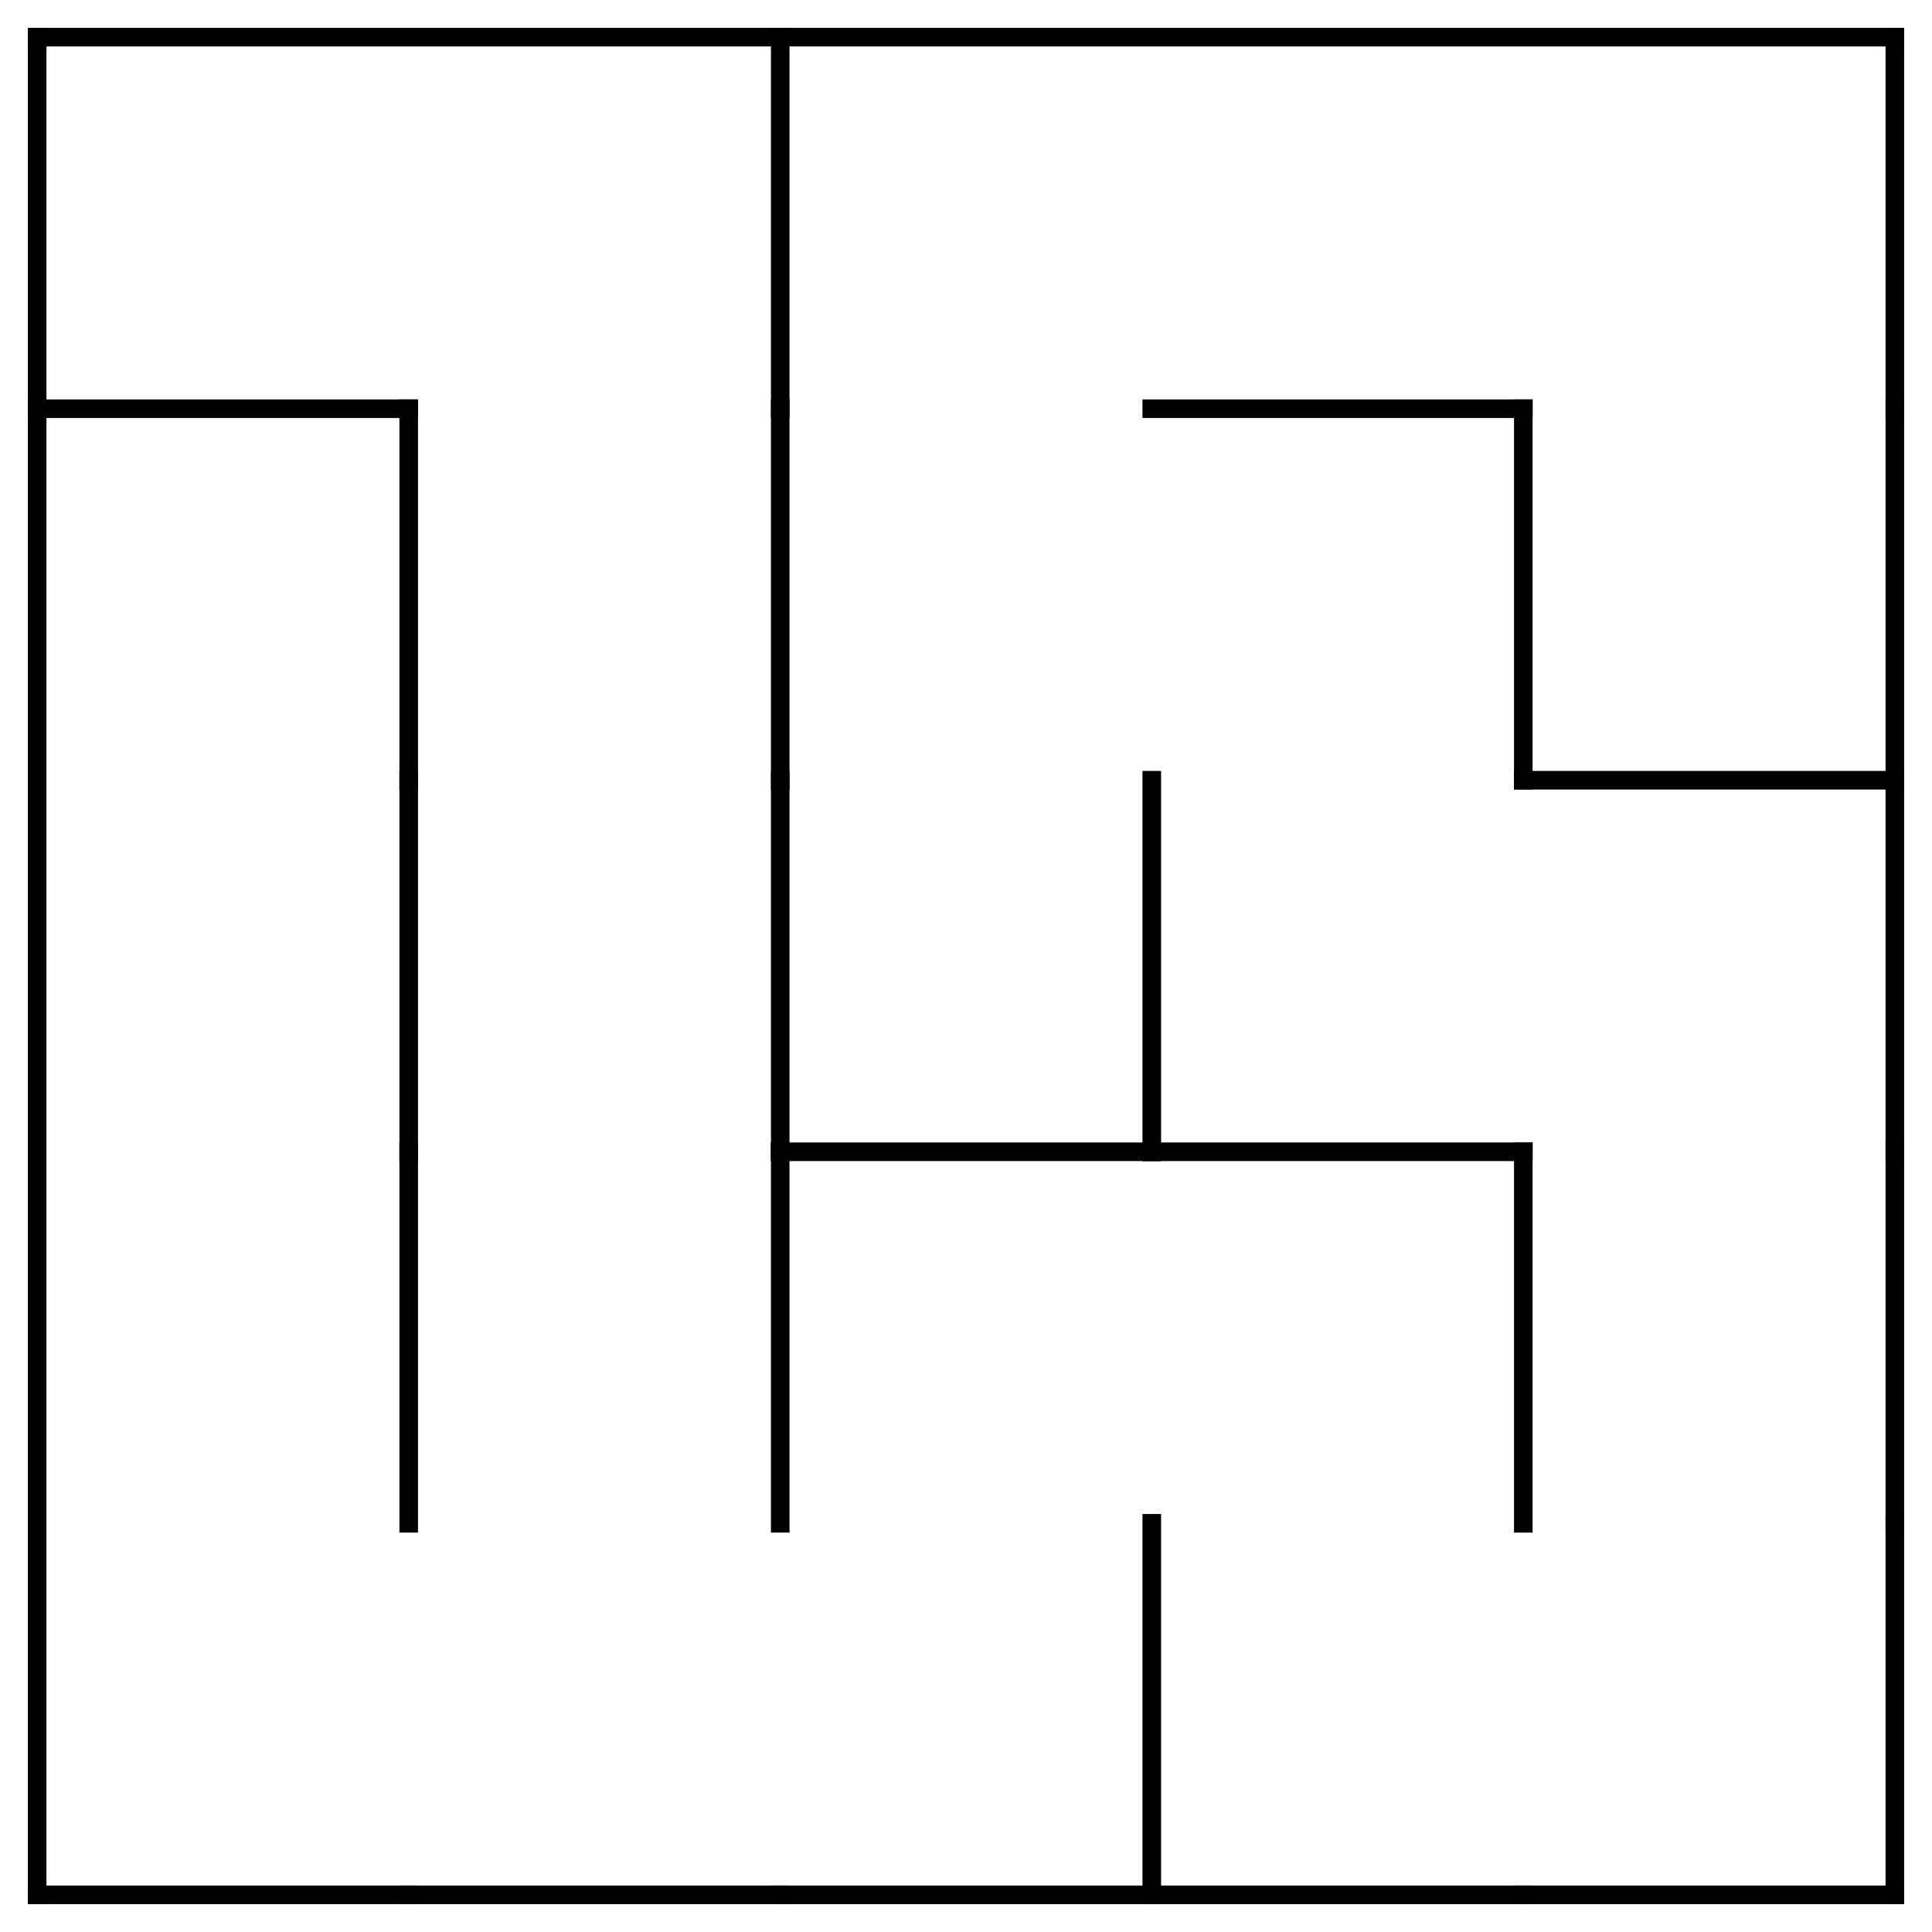
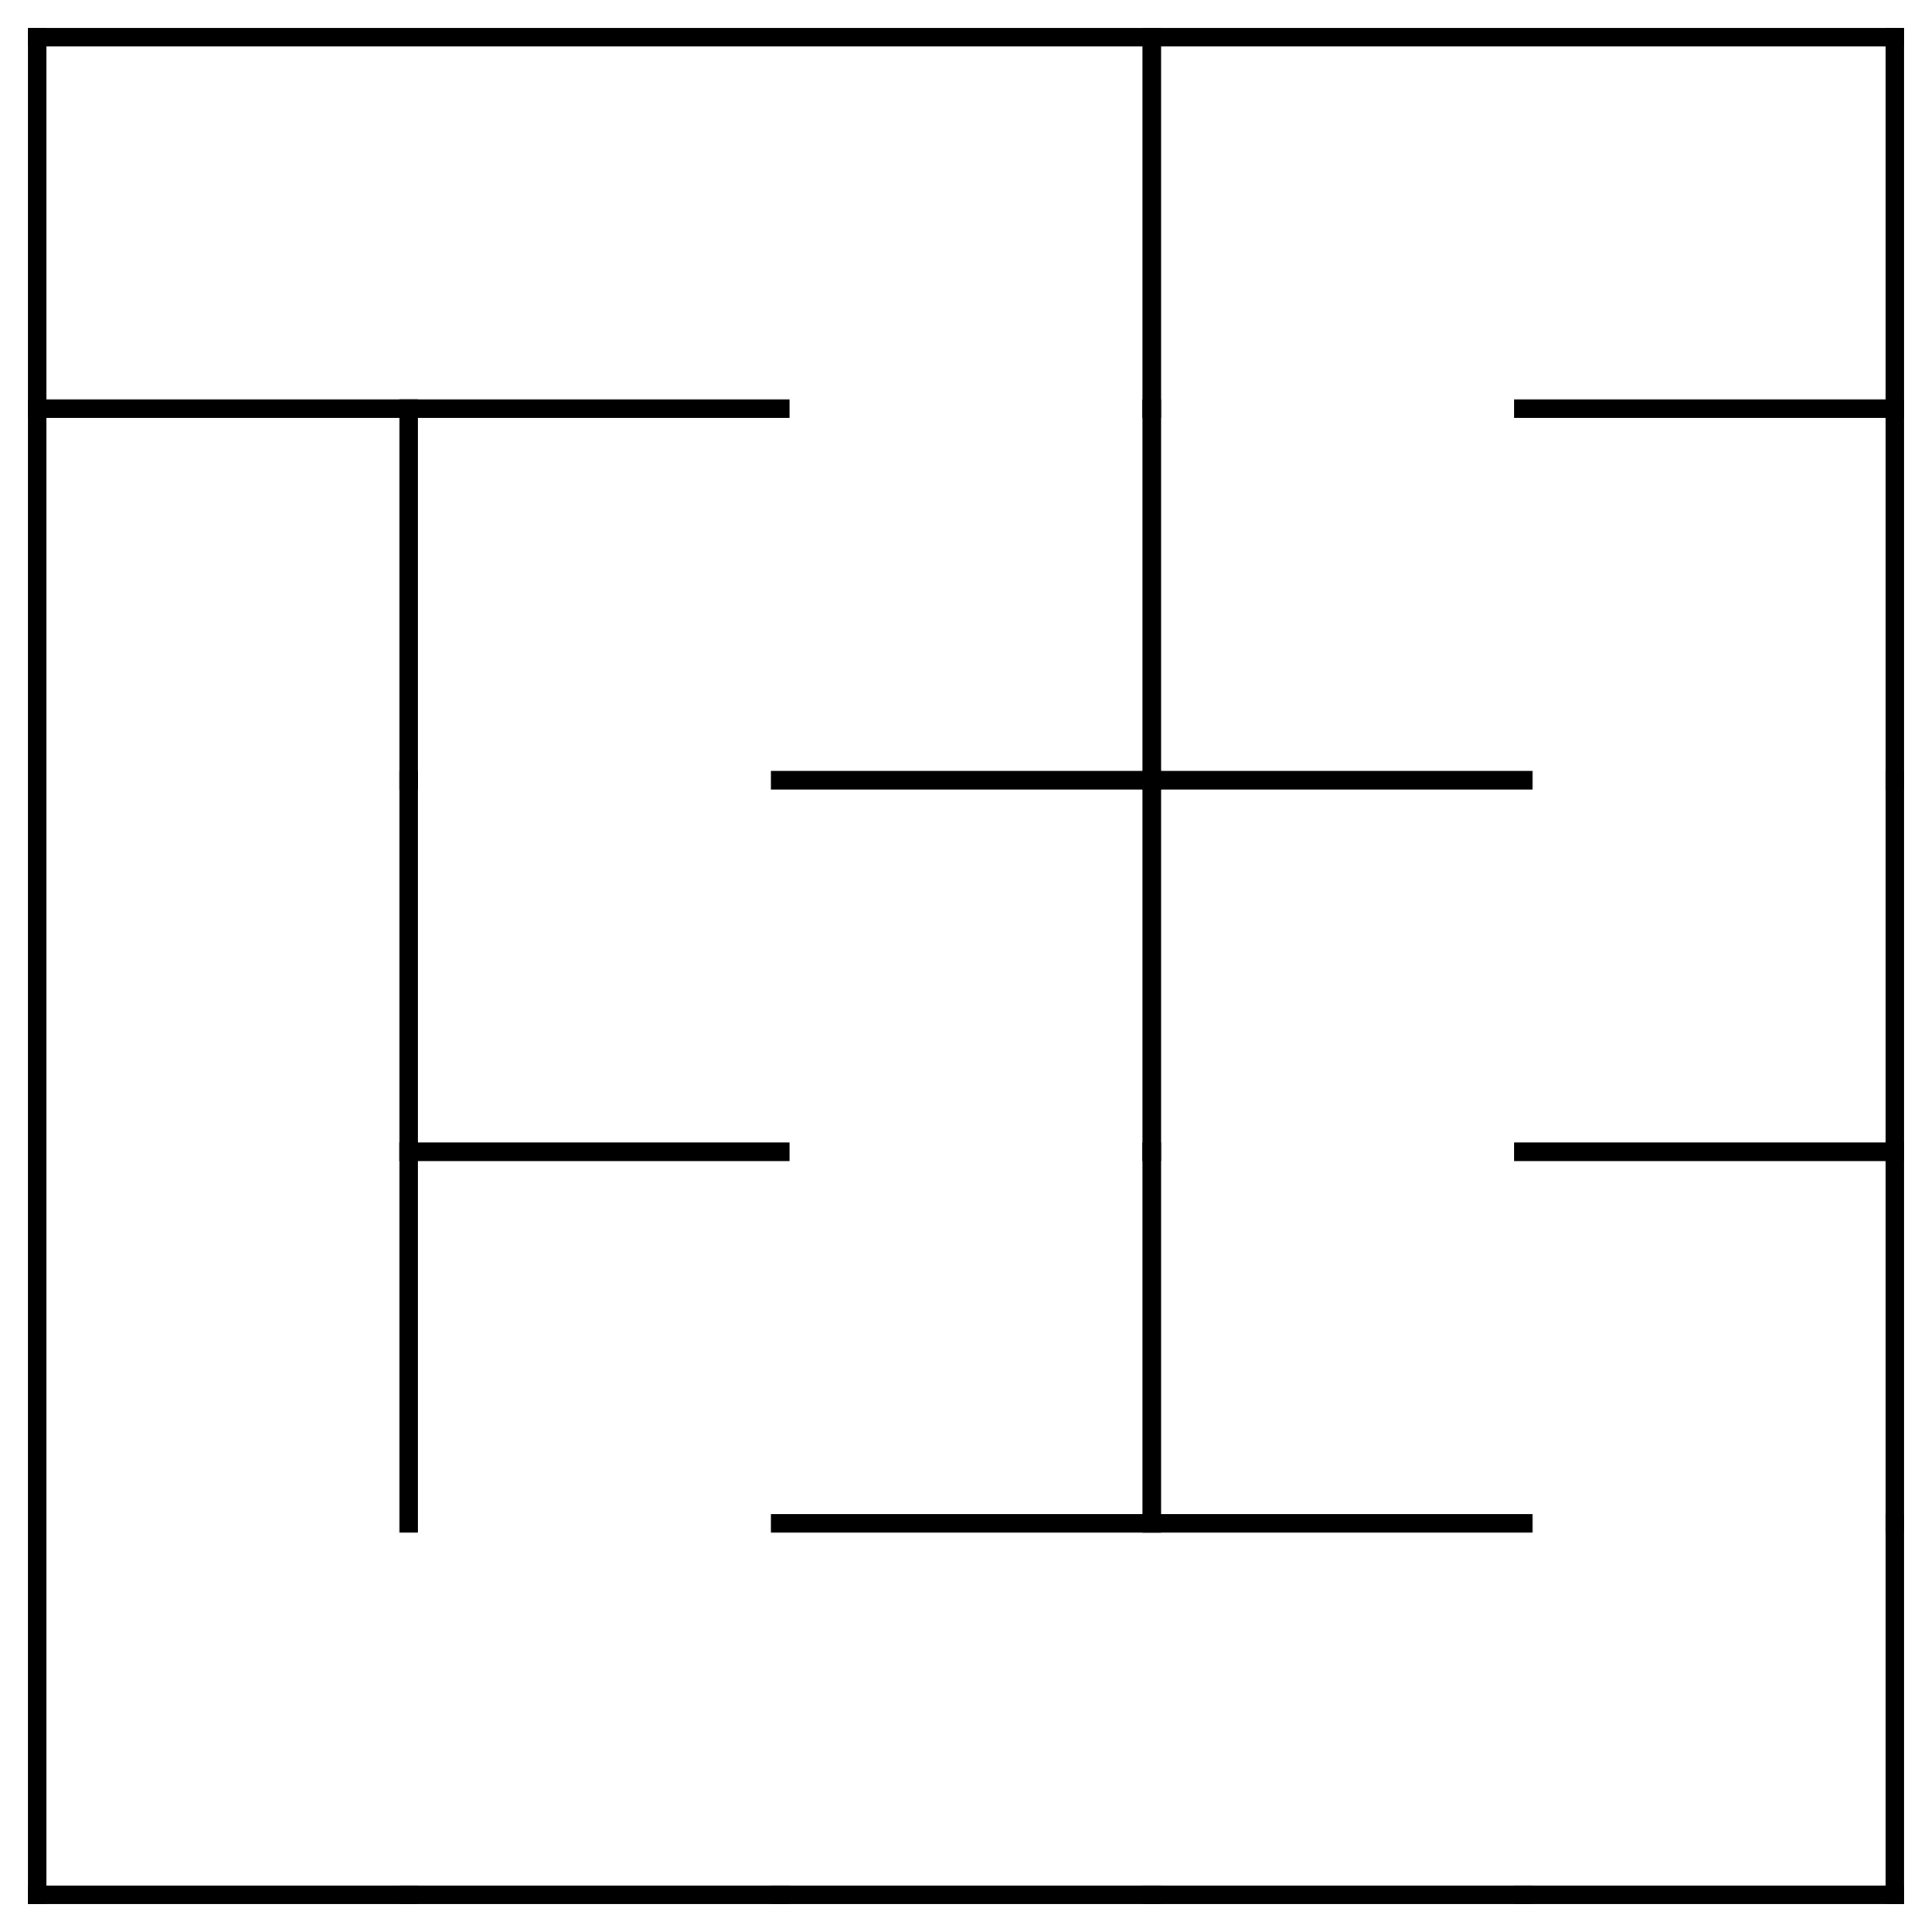
<svg xmlns="http://www.w3.org/2000/svg" width="520" height="520" viewBox="-10 -10 520 520">
  <defs>
    <style type="text/css">
line {
    stroke: #000000;
    stroke-linecap: square;
    stroke-width: 5;
}
</style>
  </defs>
  <line x1="0.0" y1="100.0" x2="100.0" y2="100.0" />
  <line x1="100.0" y1="100.0" x2="100.0" y2="200.0" />
  <line x1="100.0" y1="200.0" x2="100.0" y2="300.0" />
  <line x1="100.0" y1="300.0" x2="100.0" y2="400.0" />
  <line x1="0.0" y1="500.0" x2="100.0" y2="500.0" />
-   <line x1="200.0" y1="0.0" x2="200.0" y2="100.0" />
-   <line x1="200.0" y1="100.0" x2="200.0" y2="200.0" />
-   <line x1="200.0" y1="200.0" x2="200.0" y2="300.0" />
-   <line x1="200.0" y1="300.0" x2="200.0" y2="400.0" />
+   <line x1="100.0" y1="100.0" x2="200.0" y2="100.0" />
+   <line x1="100.0" y1="300.0" x2="200.0" y2="300.0" />
  <line x1="100.0" y1="500.0" x2="200.0" y2="500.0" />
-   <line x1="200.0" y1="300.0" x2="300.0" y2="300.0" />
+   <line x1="300.0" y1="0.0" x2="300.0" y2="100.0" />
+   <line x1="200.0" y1="200.0" x2="300.0" y2="200.0" />
+   <line x1="300.0" y1="100.0" x2="300.0" y2="200.0" />
  <line x1="300.0" y1="200.0" x2="300.0" y2="300.0" />
+   <line x1="200.0" y1="400.0" x2="300.0" y2="400.0" />
+   <line x1="300.0" y1="300.0" x2="300.0" y2="400.0" />
  <line x1="200.0" y1="500.0" x2="300.0" y2="500.0" />
-   <line x1="300.0" y1="400.0" x2="300.0" y2="500.0" />
-   <line x1="300.0" y1="100.0" x2="400.0" y2="100.0" />
-   <line x1="400.0" y1="100.0" x2="400.0" y2="200.0" />
-   <line x1="300.0" y1="300.0" x2="400.0" y2="300.0" />
-   <line x1="400.0" y1="300.0" x2="400.0" y2="400.0" />
+   <line x1="300.0" y1="200.0" x2="400.0" y2="200.0" />
+   <line x1="300.0" y1="400.0" x2="400.0" y2="400.0" />
  <line x1="300.0" y1="500.0" x2="400.0" y2="500.0" />
+   <line x1="400.0" y1="100.0" x2="500.0" y2="100.0" />
  <line x1="500.0" y1="0.0" x2="500.0" y2="100.0" />
-   <line x1="400.0" y1="200.0" x2="500.0" y2="200.0" />
  <line x1="500.0" y1="100.0" x2="500.0" y2="200.0" />
+   <line x1="400.0" y1="300.0" x2="500.0" y2="300.0" />
  <line x1="500.0" y1="200.0" x2="500.0" y2="300.0" />
  <line x1="500.0" y1="300.0" x2="500.0" y2="400.0" />
  <line x1="400.0" y1="500.0" x2="500.0" y2="500.0" />
  <line x1="500.0" y1="400.0" x2="500.0" y2="500.0" />
  <line x1="0" y1="0" x2="500" y2="0" />
  <line x1="0" y1="0" x2="0" y2="500" />
</svg>
